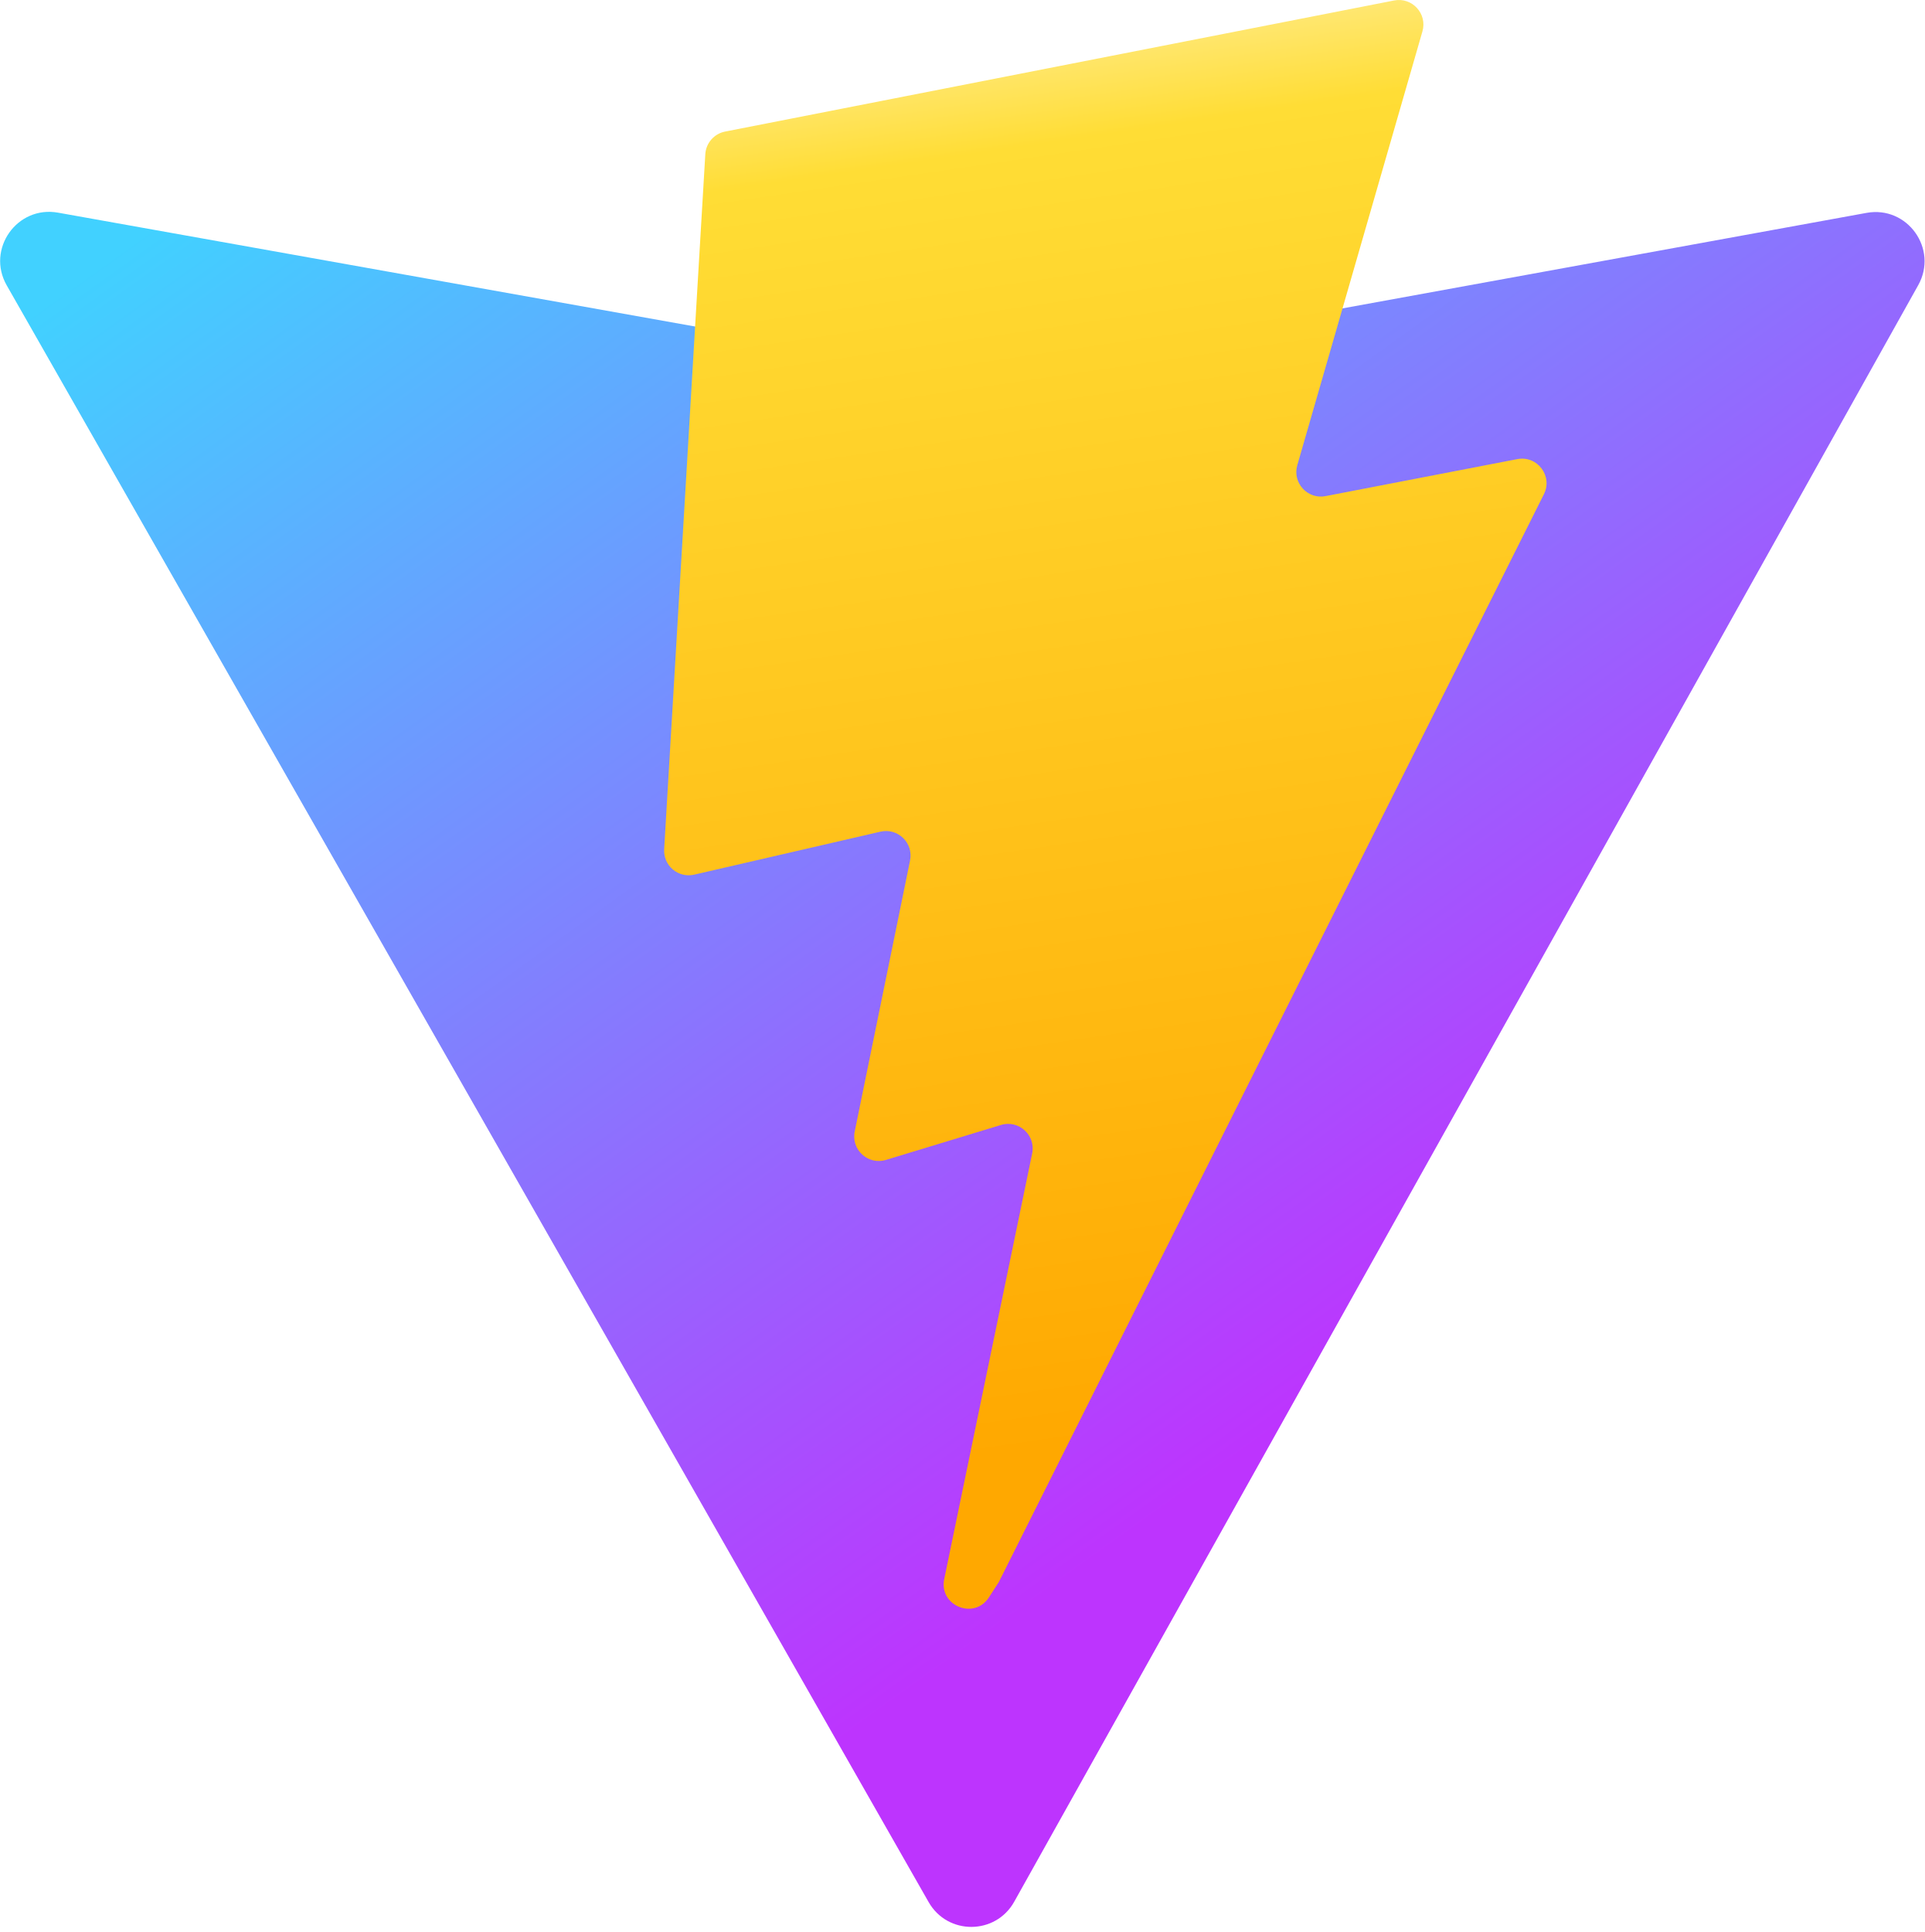
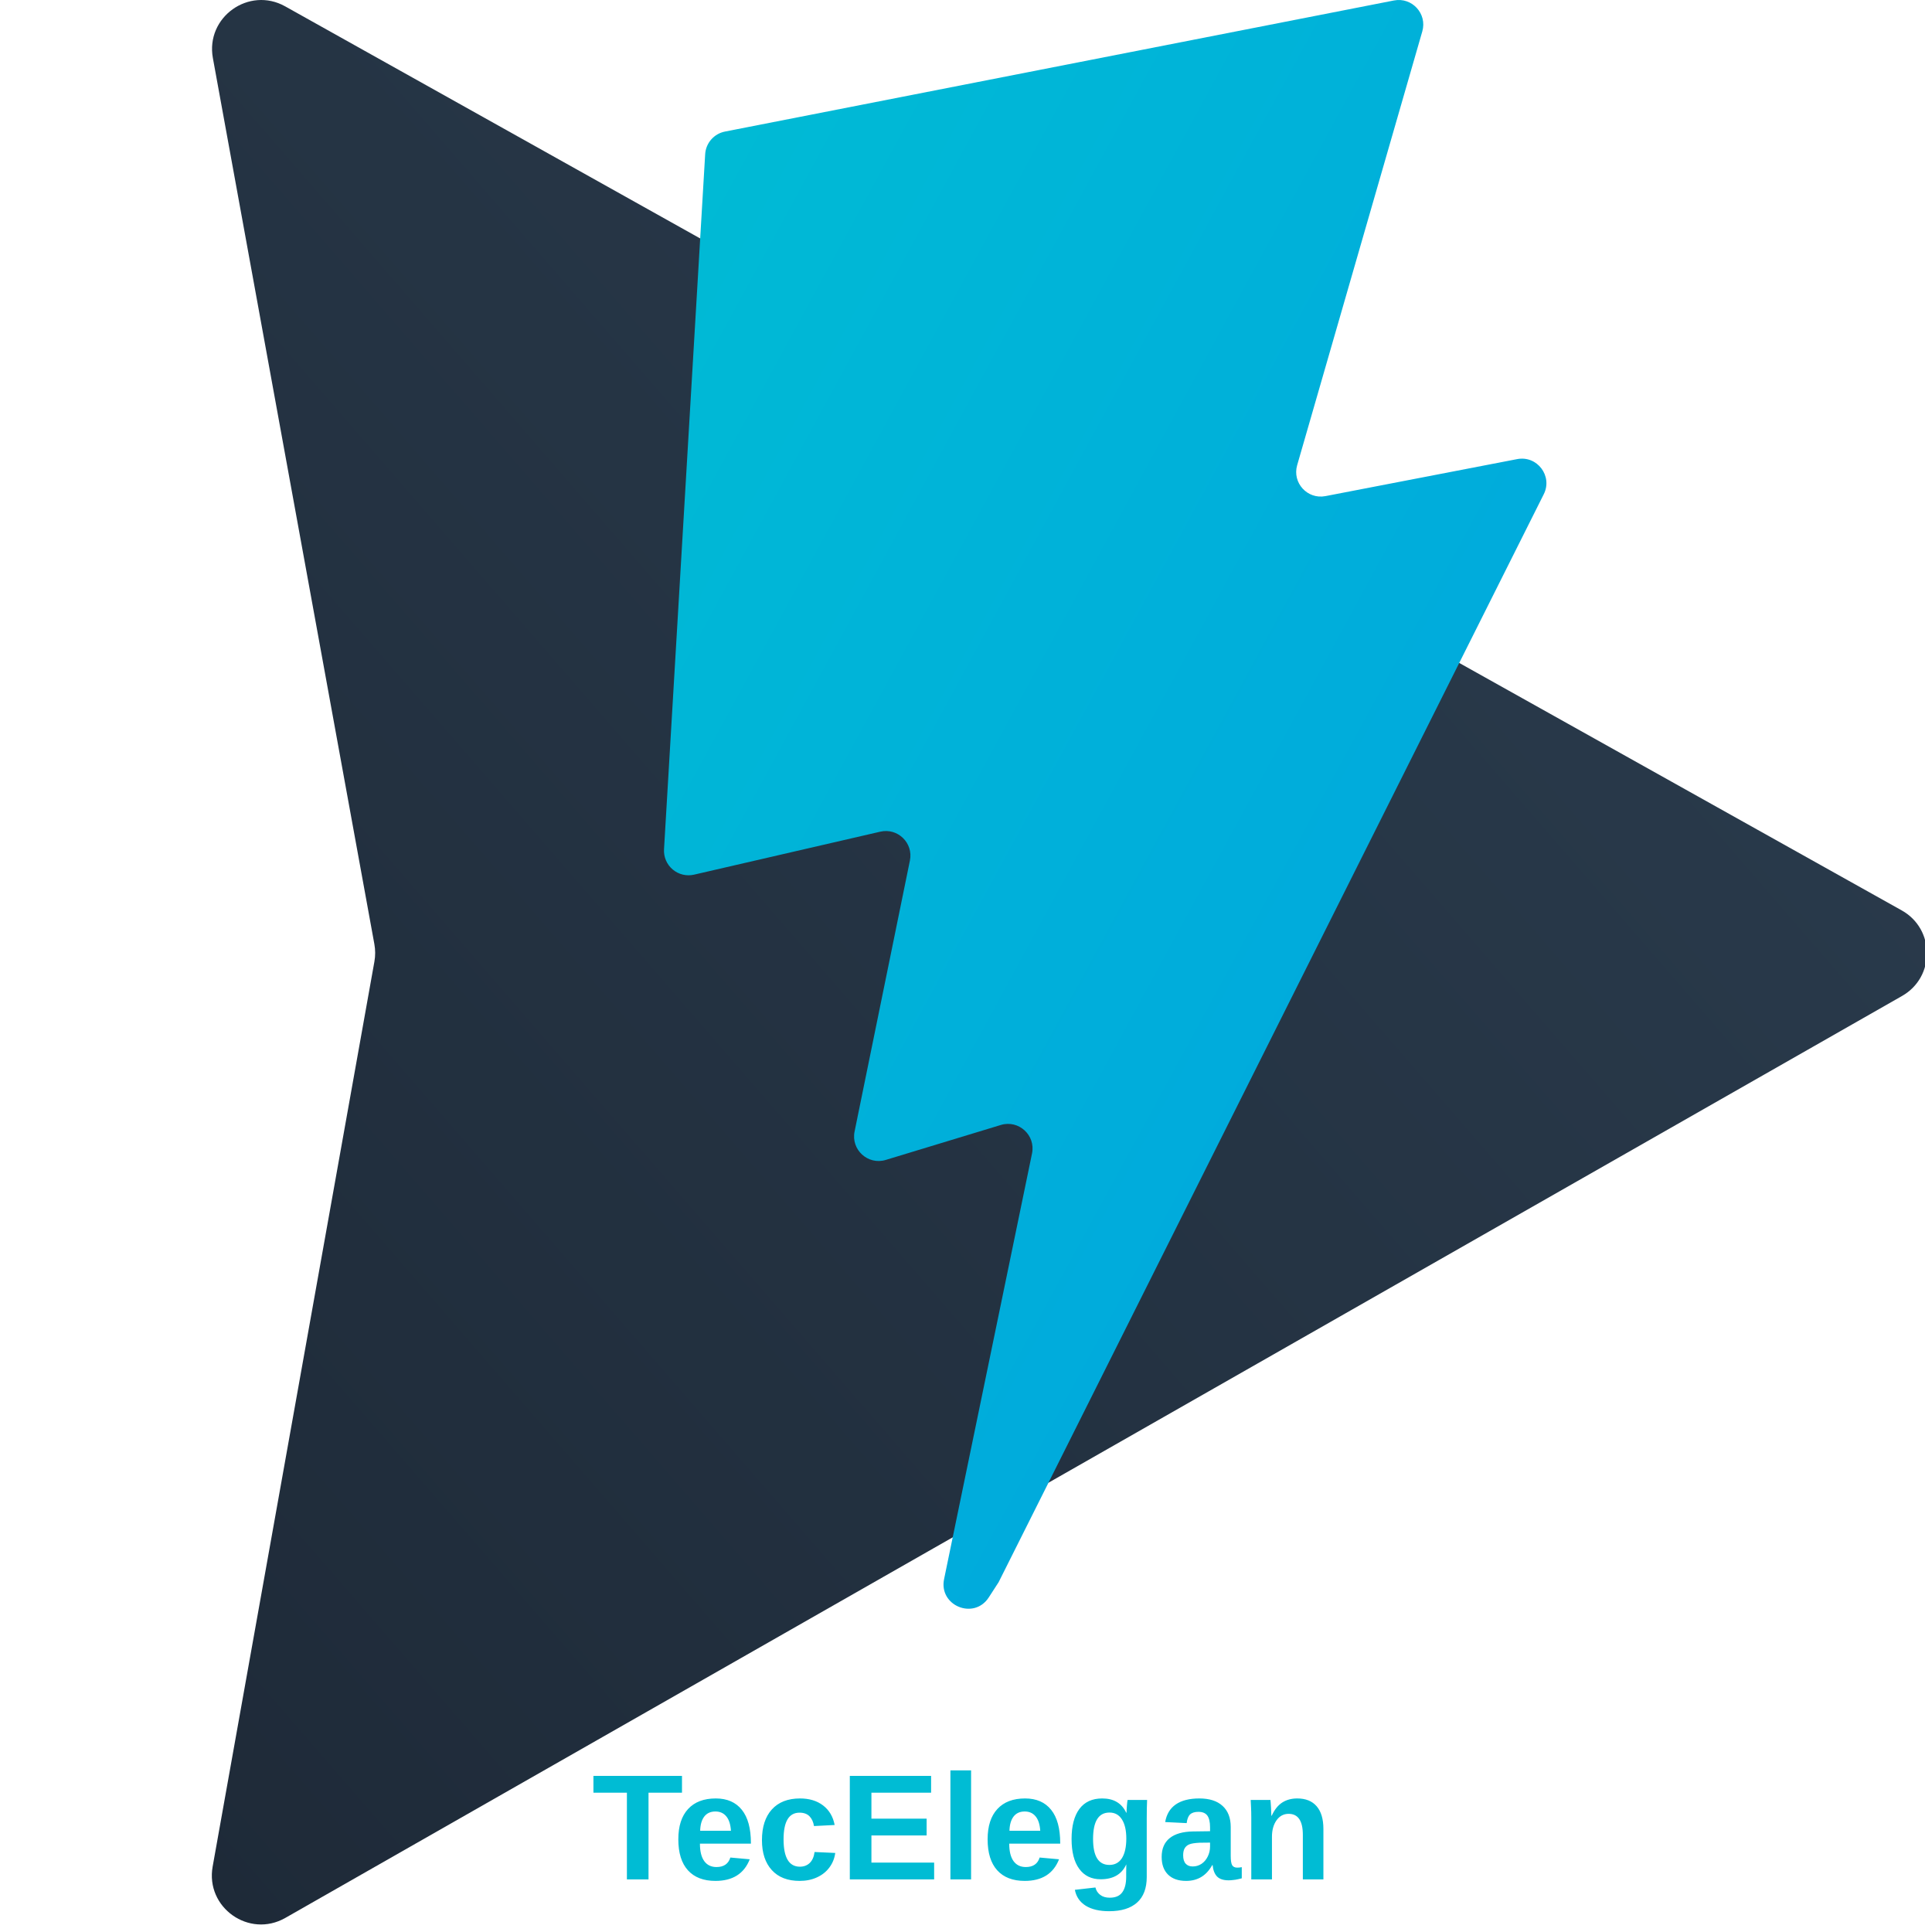
- <svg xmlns="http://www.w3.org/2000/svg" aria-hidden="true" role="img" class="iconify iconify--logos" width="31.88" height="32" preserveAspectRatio="xMidYMid meet" viewBox="0 0 256 257">
+ <svg xmlns="http://www.w3.org/2000/svg" aria-hidden="true" role="img" width="256" height="257" preserveAspectRatio="xMidYMid meet" viewBox="0 0 256 257">
  <defs>
-     <linearGradient id="IconifyId1813088fe1fbc01fb466" x1="-.828%" x2="57.636%" y1="7.652%" y2="78.411%">
-       <stop offset="0%" stop-color="#41D1FF" />
-       <stop offset="100%" stop-color="#BD34FE" />
+     <linearGradient id="grad1" x1="0%" y1="0%" x2="100%" y2="100%">
+       <stop offset="0%" style="stop-color:#1e2a38;stop-opacity:1" />
+       <stop offset="100%" style="stop-color:#2c3e50;stop-opacity:1" />
    </linearGradient>
-     <linearGradient id="IconifyId1813088fe1fbc01fb467" x1="43.376%" x2="50.316%" y1="2.242%" y2="89.03%">
-       <stop offset="0%" stop-color="#FFEA83" />
-       <stop offset="8.333%" stop-color="#FFDD35" />
-       <stop offset="100%" stop-color="#FFA800" />
+     <linearGradient id="grad2" x1="0%" y1="0%" x2="100%" y2="100%">
+       <stop offset="0%" style="stop-color:#00bcd4;stop-opacity:1" />
+       <stop offset="100%" style="stop-color:#00a3e0;stop-opacity:1" />
    </linearGradient>
  </defs>
-   <path fill="url(#IconifyId1813088fe1fbc01fb466)" d="M255.153 37.938L134.897 252.976c-2.483 4.44-8.862 4.466-11.382.048L.875 37.958c-2.746-4.814 1.371-10.646 6.827-9.67l120.385 21.517a6.537 6.537 0 0 0 2.322-.004l117.867-21.483c5.438-.991 9.574 4.796 6.877 9.62Z" />
-   <path fill="url(#IconifyId1813088fe1fbc01fb467)" d="M185.432.063L96.44 17.501a3.268 3.268 0 0 0-2.634 3.014l-5.474 92.456a3.268 3.268 0 0 0 3.997 3.378l24.777-5.718c2.318-.535 4.413 1.507 3.936 3.838l-7.361 36.047c-.495 2.426 1.782 4.5 4.151 3.78l15.304-4.649c2.372-.72 4.652 1.36 4.15 3.788l-11.698 56.621c-.732 3.542 3.979 5.473 5.943 2.437l1.313-2.028l72.516-144.72c1.215-2.423-.88-5.186-3.54-4.672l-25.505 4.922c-2.396.462-4.435-1.77-3.759-4.114l16.646-57.705c.677-2.35-1.37-4.583-3.769-4.113Z" />
+   <path fill="url(#grad1)" transform="rotate(-90 128 128)" d="M255.153 37.938L134.897 252.976c-2.483 4.44-8.862 4.466-11.382.048L.875 37.958c-2.746-4.814 1.371-10.646 6.827-9.67l120.385 21.517a6.537 6.537 0 0 0 2.322-.004l117.867-21.483c5.438-.991 9.574 4.796 6.877 9.62Z" />
+   <path fill="url(#grad2)" transform="rotate(0 128 128)" d="M185.432.063L96.44 17.501a3.268 3.268 0 0 0-2.634 3.014l-5.474 92.456a3.268 3.268 0 0 0 3.997 3.378l24.777-5.718c2.318-.535 4.413 1.507 3.936 3.838l-7.361 36.047c-.495 2.426 1.782 4.5 4.151 3.78l15.304-4.649c2.372-.72 4.652 1.36 4.15 3.788l-11.698 56.621c-.732 3.542 3.979 5.473 5.943 2.437l1.313-2.028l72.516-144.72c1.215-2.423-.88-5.186-3.54-4.672l-25.505 4.922c-2.396.462-4.435-1.77-3.759-4.114l16.646-57.705c.677-2.35-1.37-4.583-3.769-4.113Z" />
+   <text x="128" y="250" font-family="Arial" font-size="20" fill="#00bcd4" text-anchor="middle" font-weight="bold">TecElegan</text>
</svg>
